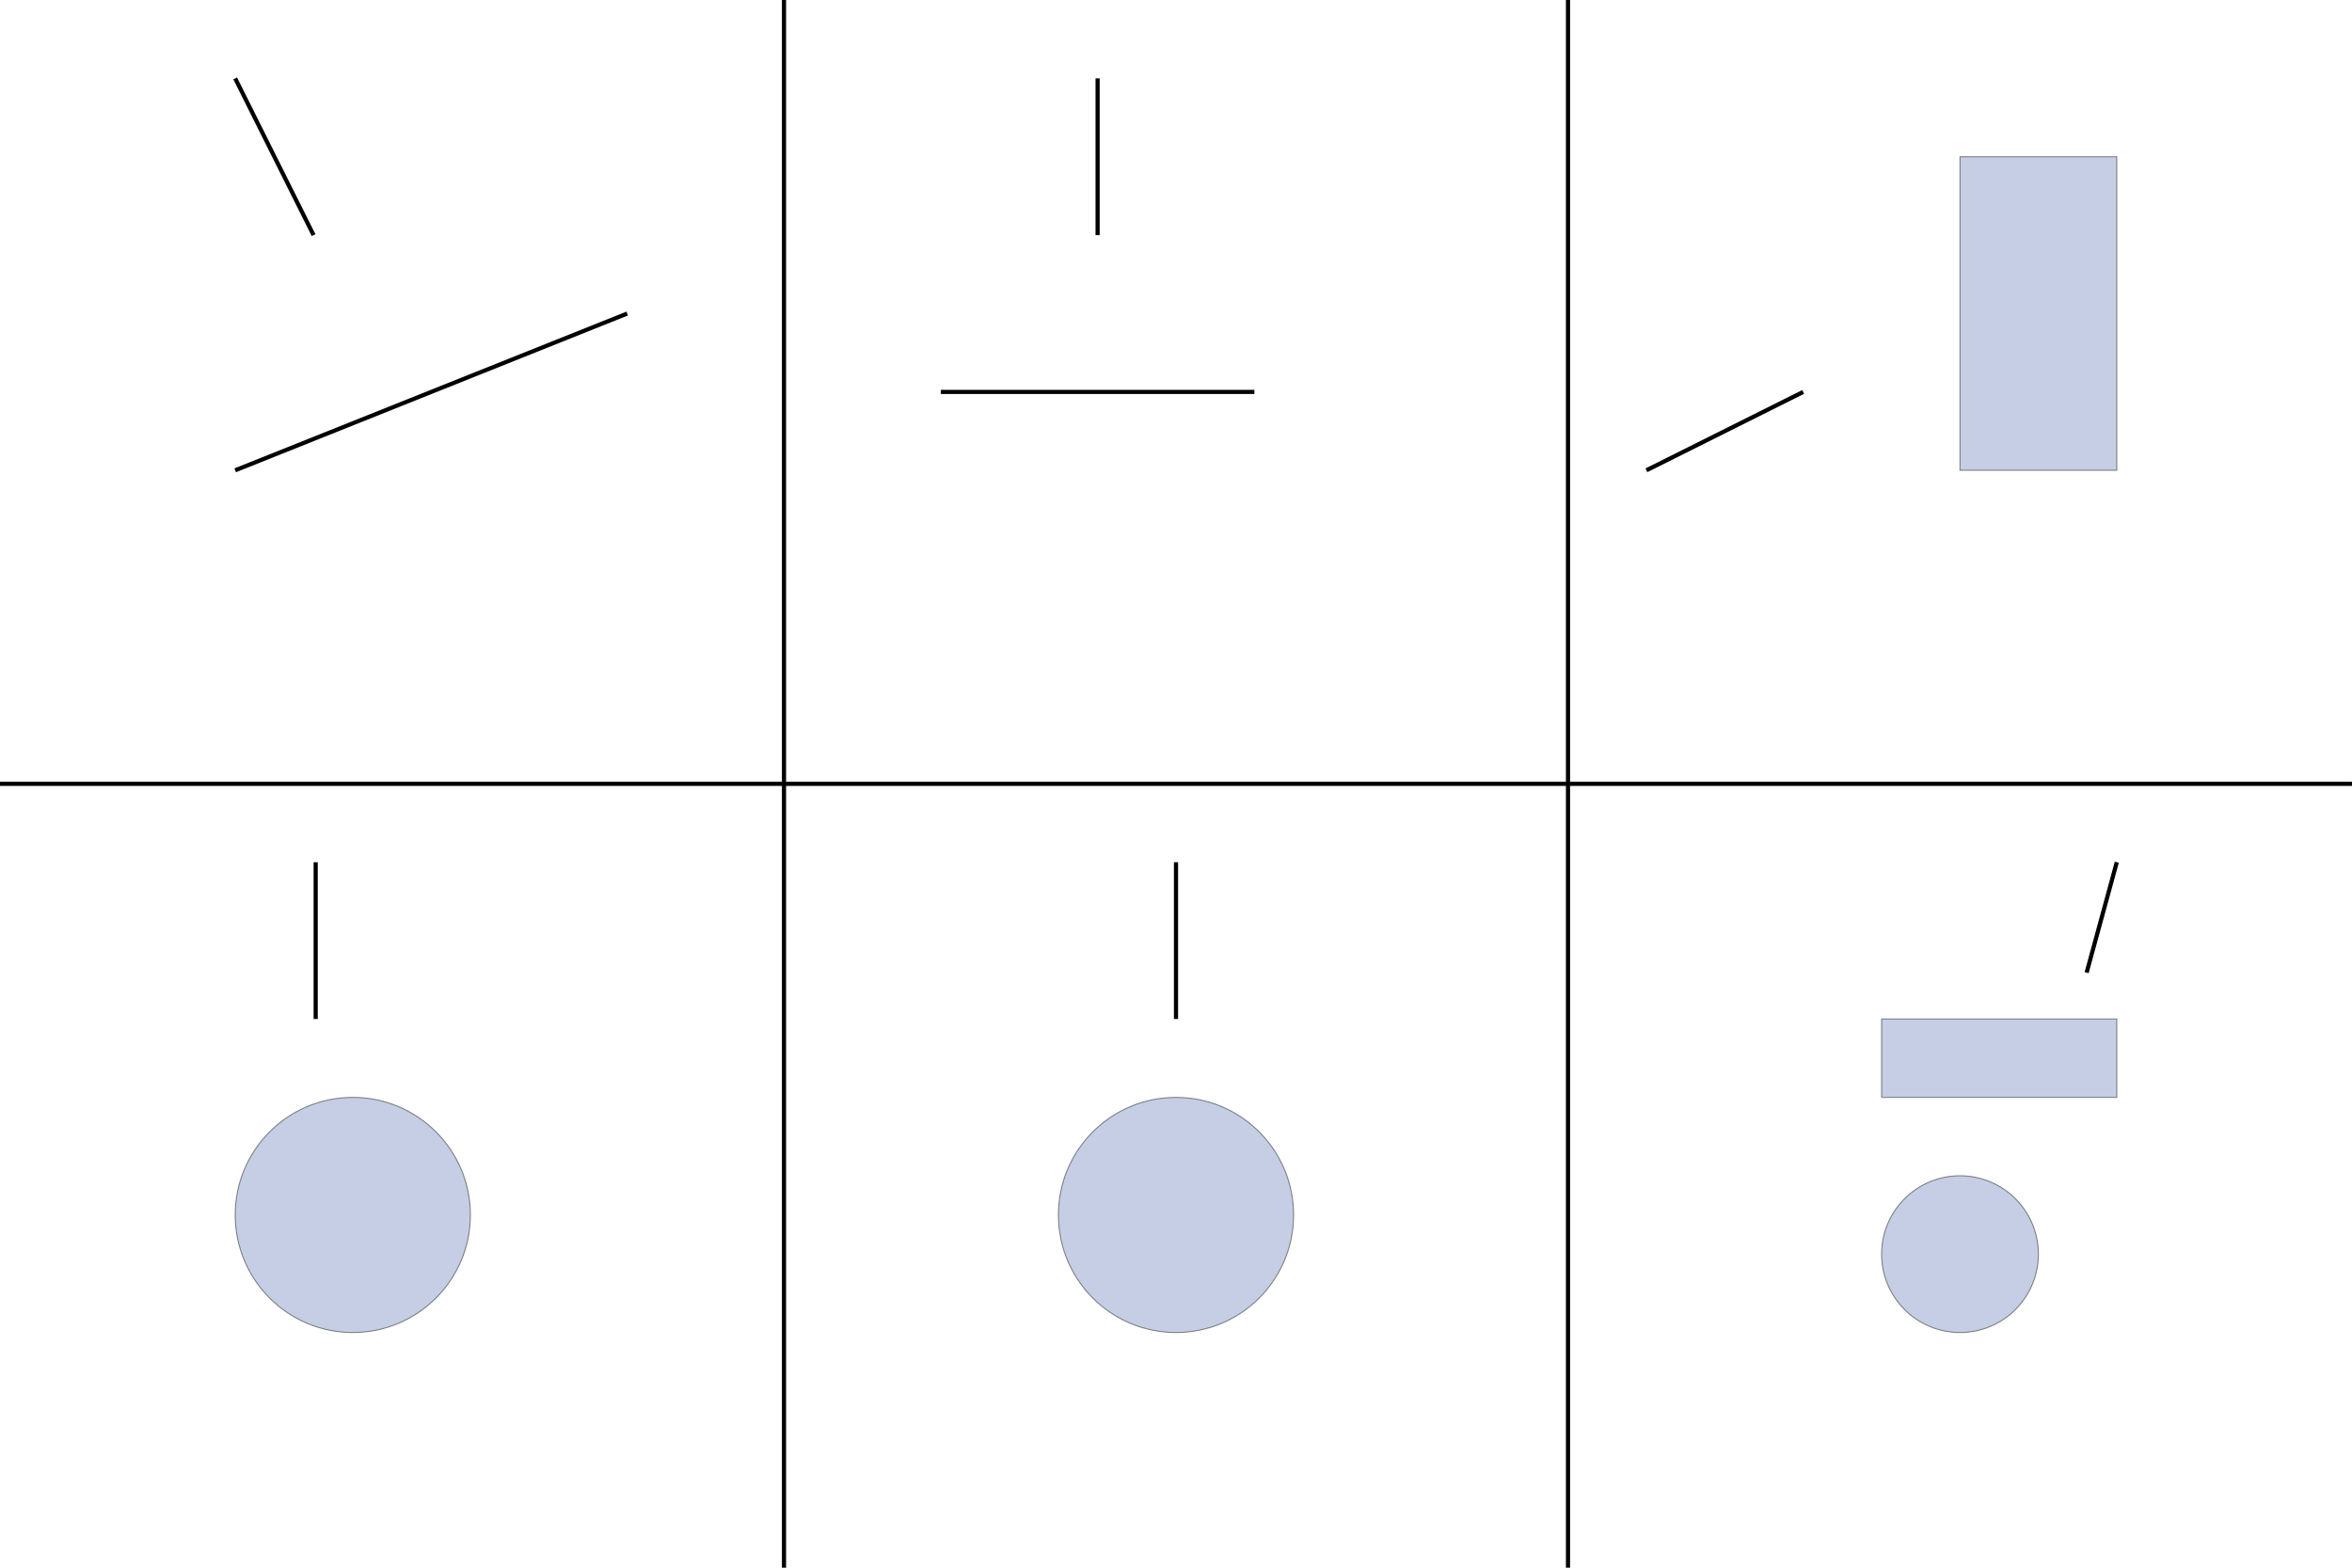
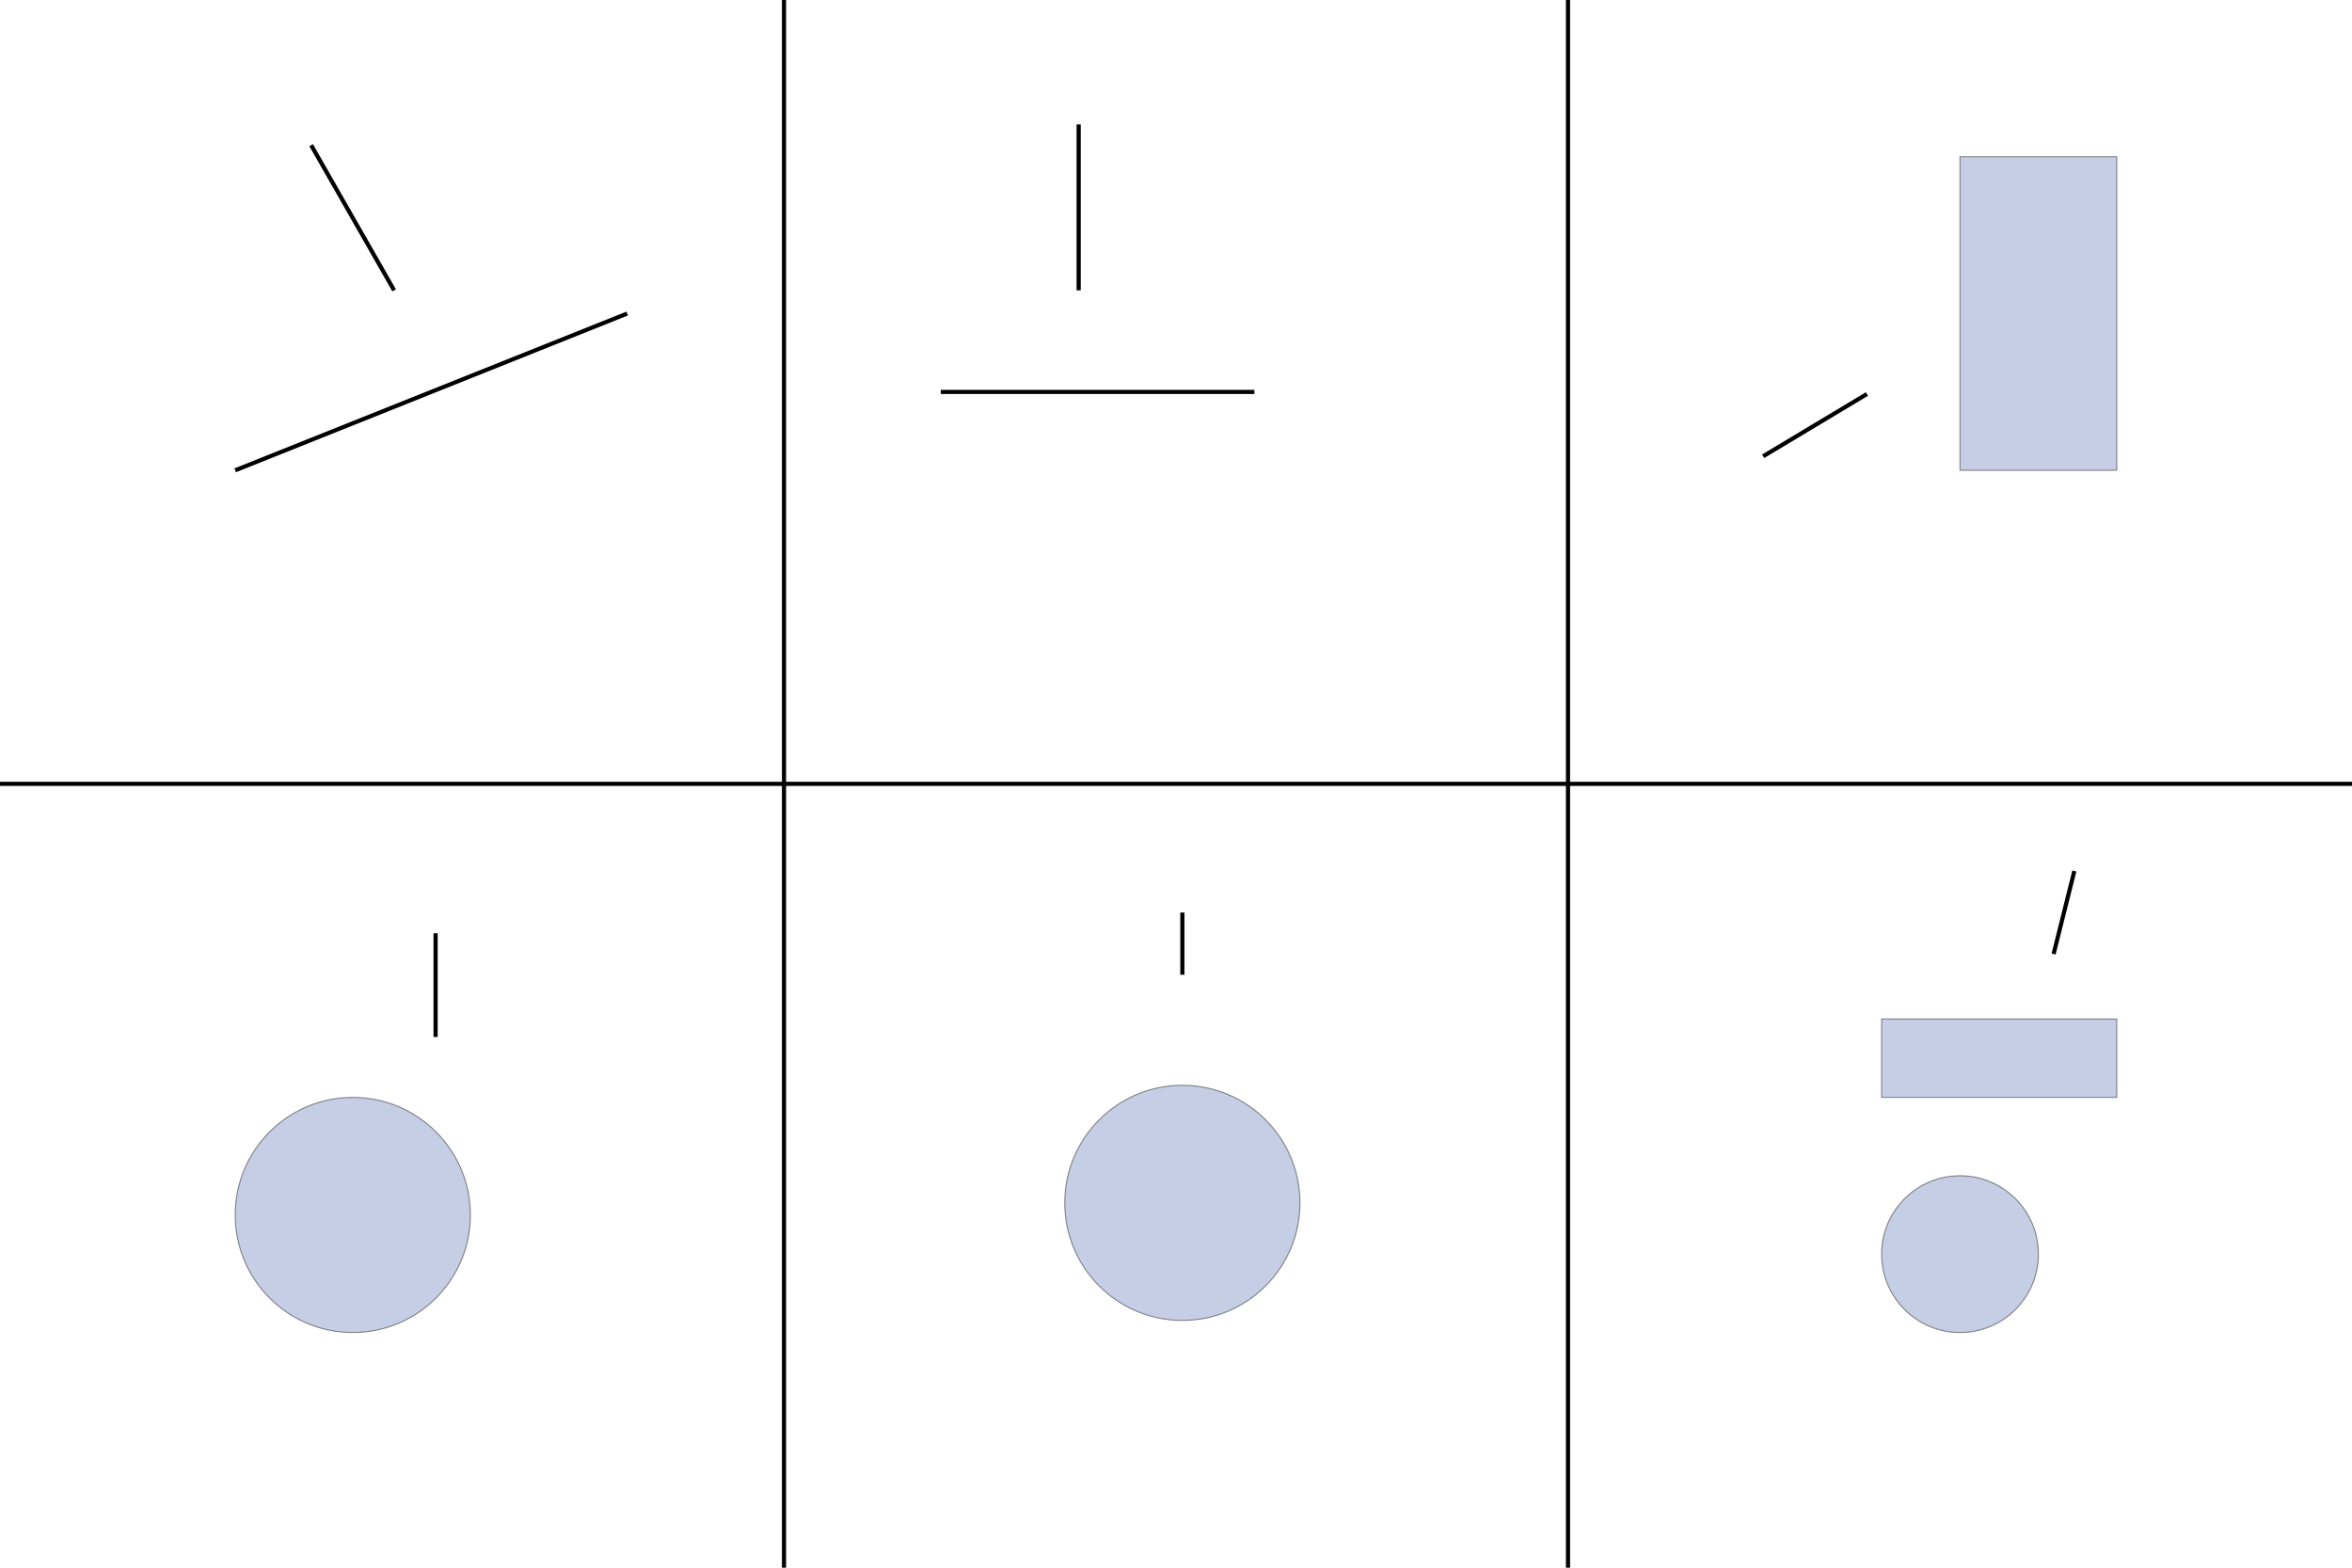
<svg xmlns="http://www.w3.org/2000/svg" width="150mm" height="100mm" viewBox="0 0 150 100" version="1.1" id="svg213">
  <defs id="defs209">
    </defs>
-   <g transform="translate(-1.8e-5,3.1e-5)" id="layer1">
-     <g id="g1271">
-       <g id="g1553">
-         <path transform="translate(10.7358,-11.9476)" id="path25" d="m 39.264,11.948 c 0,33.334 0,66.667 0,100" style="fill:none;stroke:#000000;stroke-width:0.265px;stroke-linecap:butt;stroke-linejoin:miter;stroke-opacity:1">
-           </path>
-         <path transform="translate(10.7358,-11.9476)" id="path29" d="m 89.264,11.948 c 0,33.838 0,66.667 0,100" style="fill:none;stroke:#000000;stroke-width:0.265px;stroke-linecap:butt;stroke-linejoin:miter;stroke-opacity:1">
-           </path>
-         <path transform="translate(10.7358,-11.9476)" id="path41" d="m -10.736,61.948 c 50,0 100,0 150,0" style="fill:none;stroke:#000000;stroke-width:0.265px;stroke-linecap:butt;stroke-linejoin:miter;stroke-opacity:1">
-           </path>
-         <path transform="translate(10.7358,-11.9476)" id="path82" d="m 4.264,16.948 c 1.667,3.334 3.333,6.667 5,10" style="fill:none;stroke:#000000;stroke-width:0.265px;stroke-linecap:butt;stroke-linejoin:miter;stroke-opacity:1">
-           </path>
-         <path transform="translate(10.7358,-11.9476)" style="fill:none;stroke:#000000;stroke-width:0.265px;stroke-linecap:butt;stroke-linejoin:miter;stroke-opacity:1" d="m 59.264,16.948 c 0,3.334 -1e-6,6.667 -1e-6,10" id="path206">
-           </path>
-         <rect transform="translate(10.7358,-11.9476)" y="21.948" x="114.264" height="20" width="10" id="rect275" style="opacity:0.806;fill:#b7c2dd;stroke:#000000;stroke-width:0.065;stroke-opacity:0.571">
-           </rect>
-         <path id="path279" d="m 105,30 c 3.333,-1.667 6.667,-3.333 10,-5" style="fill:none;stroke:#000000;stroke-width:0.265px;stroke-linecap:butt;stroke-linejoin:miter;stroke-opacity:1">
-           </path>
-         <path transform="translate(10.7358,-11.9476)" id="path622" d="m 9.397,66.948 c -3e-7,3.334 -7e-7,6.667 -1e-6,10" style="fill:none;stroke:#000000;stroke-width:0.265px;stroke-linecap:butt;stroke-linejoin:miter;stroke-opacity:1">
-           </path>
-         <path style="fill:none;stroke:#000000;stroke-width:0.265px;stroke-linecap:butt;stroke-linejoin:miter;stroke-opacity:1" d="m 75,55 c 0,3.334 -10e-7,6.667 -10e-7,10" id="path846">
-           </path>
-         <circle r="7.5" cy="77.5" cx="22.5" id="path564" style="opacity:0.806;fill:#b7c2dd;stroke:#000000;stroke-width:0.065;stroke-opacity:0.571">
-           </circle>
-         <circle style="opacity:0.806;fill:#b7c2dd;stroke:#000000;stroke-width:0.065;stroke-opacity:0.571" id="circle852" cx="75" cy="77.5" r="7.5">
-           </circle>
-         <g id="g528">
-           <circle r="5" cy="80" cx="125" id="path305" style="opacity:0.806;fill:#b7c2dd;stroke:#000000;stroke-width:0.065;stroke-opacity:0.571">
-             </circle>
-           <rect y="65" x="120" height="5" width="15" id="rect307" style="opacity:0.806;fill:#b7c2dd;stroke:#000000;stroke-width:0.065;stroke-opacity:0.571">
-             </rect>
-         </g>
-         <path style="fill:none;stroke:#000000;stroke-width:0.265px;stroke-linecap:butt;stroke-linejoin:miter;stroke-opacity:1" d="m 135,55 c -0.641,2.348 -1.283,4.695 -1.924,7.043" id="path309">
-           </path>
-         <path style="fill:none;stroke:#000000;stroke-width:0.265px;stroke-linecap:butt;stroke-linejoin:miter;stroke-opacity:1" d="M 15,30 C 23.333,26.667 31.667,23.333 40,20" id="path354">
-           </path>
-         <path style="fill:none;stroke:#000000;stroke-width:0.265px;stroke-linecap:butt;stroke-linejoin:miter;stroke-opacity:1" d="m 60,25 c 6.667,0 13.334,0 20,0" id="path500">
-           </path>
-       </g>
+   <g transform="translate(-1.8e-05, 3.1e-05)" id="layer1">
+     <path id="path25" d="m 50,-3.1e-5 c 0,33.334 0,66.667 0,100" style="fill:none;stroke:#000000;stroke-width:0.265px;stroke-linecap:butt;stroke-linejoin:miter;stroke-opacity:1">
+       </path>
+     <path id="path29" d="m 100,-3.1e-5 c 0,33.838 0,66.667 0,100" style="fill:none;stroke:#000000;stroke-width:0.265px;stroke-linecap:butt;stroke-linejoin:miter;stroke-opacity:1">
+       </path>
+     <path id="path41" d="m 1.8e-5,50 c 50,0 100,0 150,0" style="fill:none;stroke:#000000;stroke-width:0.265px;stroke-linecap:butt;stroke-linejoin:miter;stroke-opacity:1">
+       </path>
+     <rect y="10" x="125" height="20" width="10" id="rect275" style="opacity:0.806;fill:#b7c2dd;stroke:#000000;stroke-width:0.065;stroke-opacity:0.571">
+       </rect>
+     <circle r="7.5" cy="77.5" cx="22.5" id="path564" style="opacity:0.806;fill:#b7c2dd;stroke:#000000;stroke-width:0.065;stroke-opacity:0.571">
+       </circle>
+     <circle style="opacity:0.806;fill:#b7c2dd;stroke:#000000;stroke-width:0.065;stroke-opacity:0.571" id="circle852" cx="75.406" cy="76.729" r="7.5">
+       </circle>
+     <g id="g528">
+       <circle r="5" cy="80" cx="125" id="path305" style="opacity:0.806;fill:#b7c2dd;stroke:#000000;stroke-width:0.065;stroke-opacity:0.571">
+         </circle>
+       <rect y="65" x="120" height="5" width="15" id="rect307" style="opacity:0.806;fill:#b7c2dd;stroke:#000000;stroke-width:0.065;stroke-opacity:0.571">
+         </rect>
    </g>
+     <path style="fill:none;stroke:#000000;stroke-width:0.265px;stroke-linecap:butt;stroke-linejoin:miter;stroke-opacity:1" d="M 15,30 C 23.333,26.667 31.667,23.333 40,20" id="path354">
+       </path>
+     <path style="fill:none;stroke:#000000;stroke-width:0.265px;stroke-linecap:butt;stroke-linejoin:miter;stroke-opacity:1" d="m 60,25 c 6.667,0 13.334,0 20,0" id="path500">
+       </path>
+     <path style="fill:none;stroke:#000000;stroke-width:0.265px;stroke-linecap:butt;stroke-linejoin:miter;stroke-opacity:1" d="m 19.844,9.26 5.292,9.26" id="path13556">
+       </path>
+     <path style="fill:none;stroke:#000000;stroke-width:0.265px;stroke-linecap:butt;stroke-linejoin:miter;stroke-opacity:1" d="M 68.792,7.937 V 18.521" id="path14063">
+       </path>
+     <path style="fill:none;stroke:#000000;stroke-width:0.265px;stroke-linecap:butt;stroke-linejoin:miter;stroke-opacity:1" d="m 112.448,29.104 6.615,-3.969" id="path14178">
+       </path>
+     <path style="fill:none;stroke:#000000;stroke-width:0.265px;stroke-linecap:butt;stroke-linejoin:miter;stroke-opacity:1" d="m 27.781,59.531 v 6.615" id="path14373">
+       </path>
+     <path style="fill:none;stroke:#000000;stroke-width:0.265px;stroke-linecap:butt;stroke-linejoin:miter;stroke-opacity:1" d="m 75.406,58.208 v 3.969" id="path14568">
+       </path>
+     <path style="fill:none;stroke:#000000;stroke-width:0.265px;stroke-linecap:butt;stroke-linejoin:miter;stroke-opacity:1" d="m 132.292,55.562 -1.323,5.292" id="path14819">
+       </path>
  </g>
</svg>
